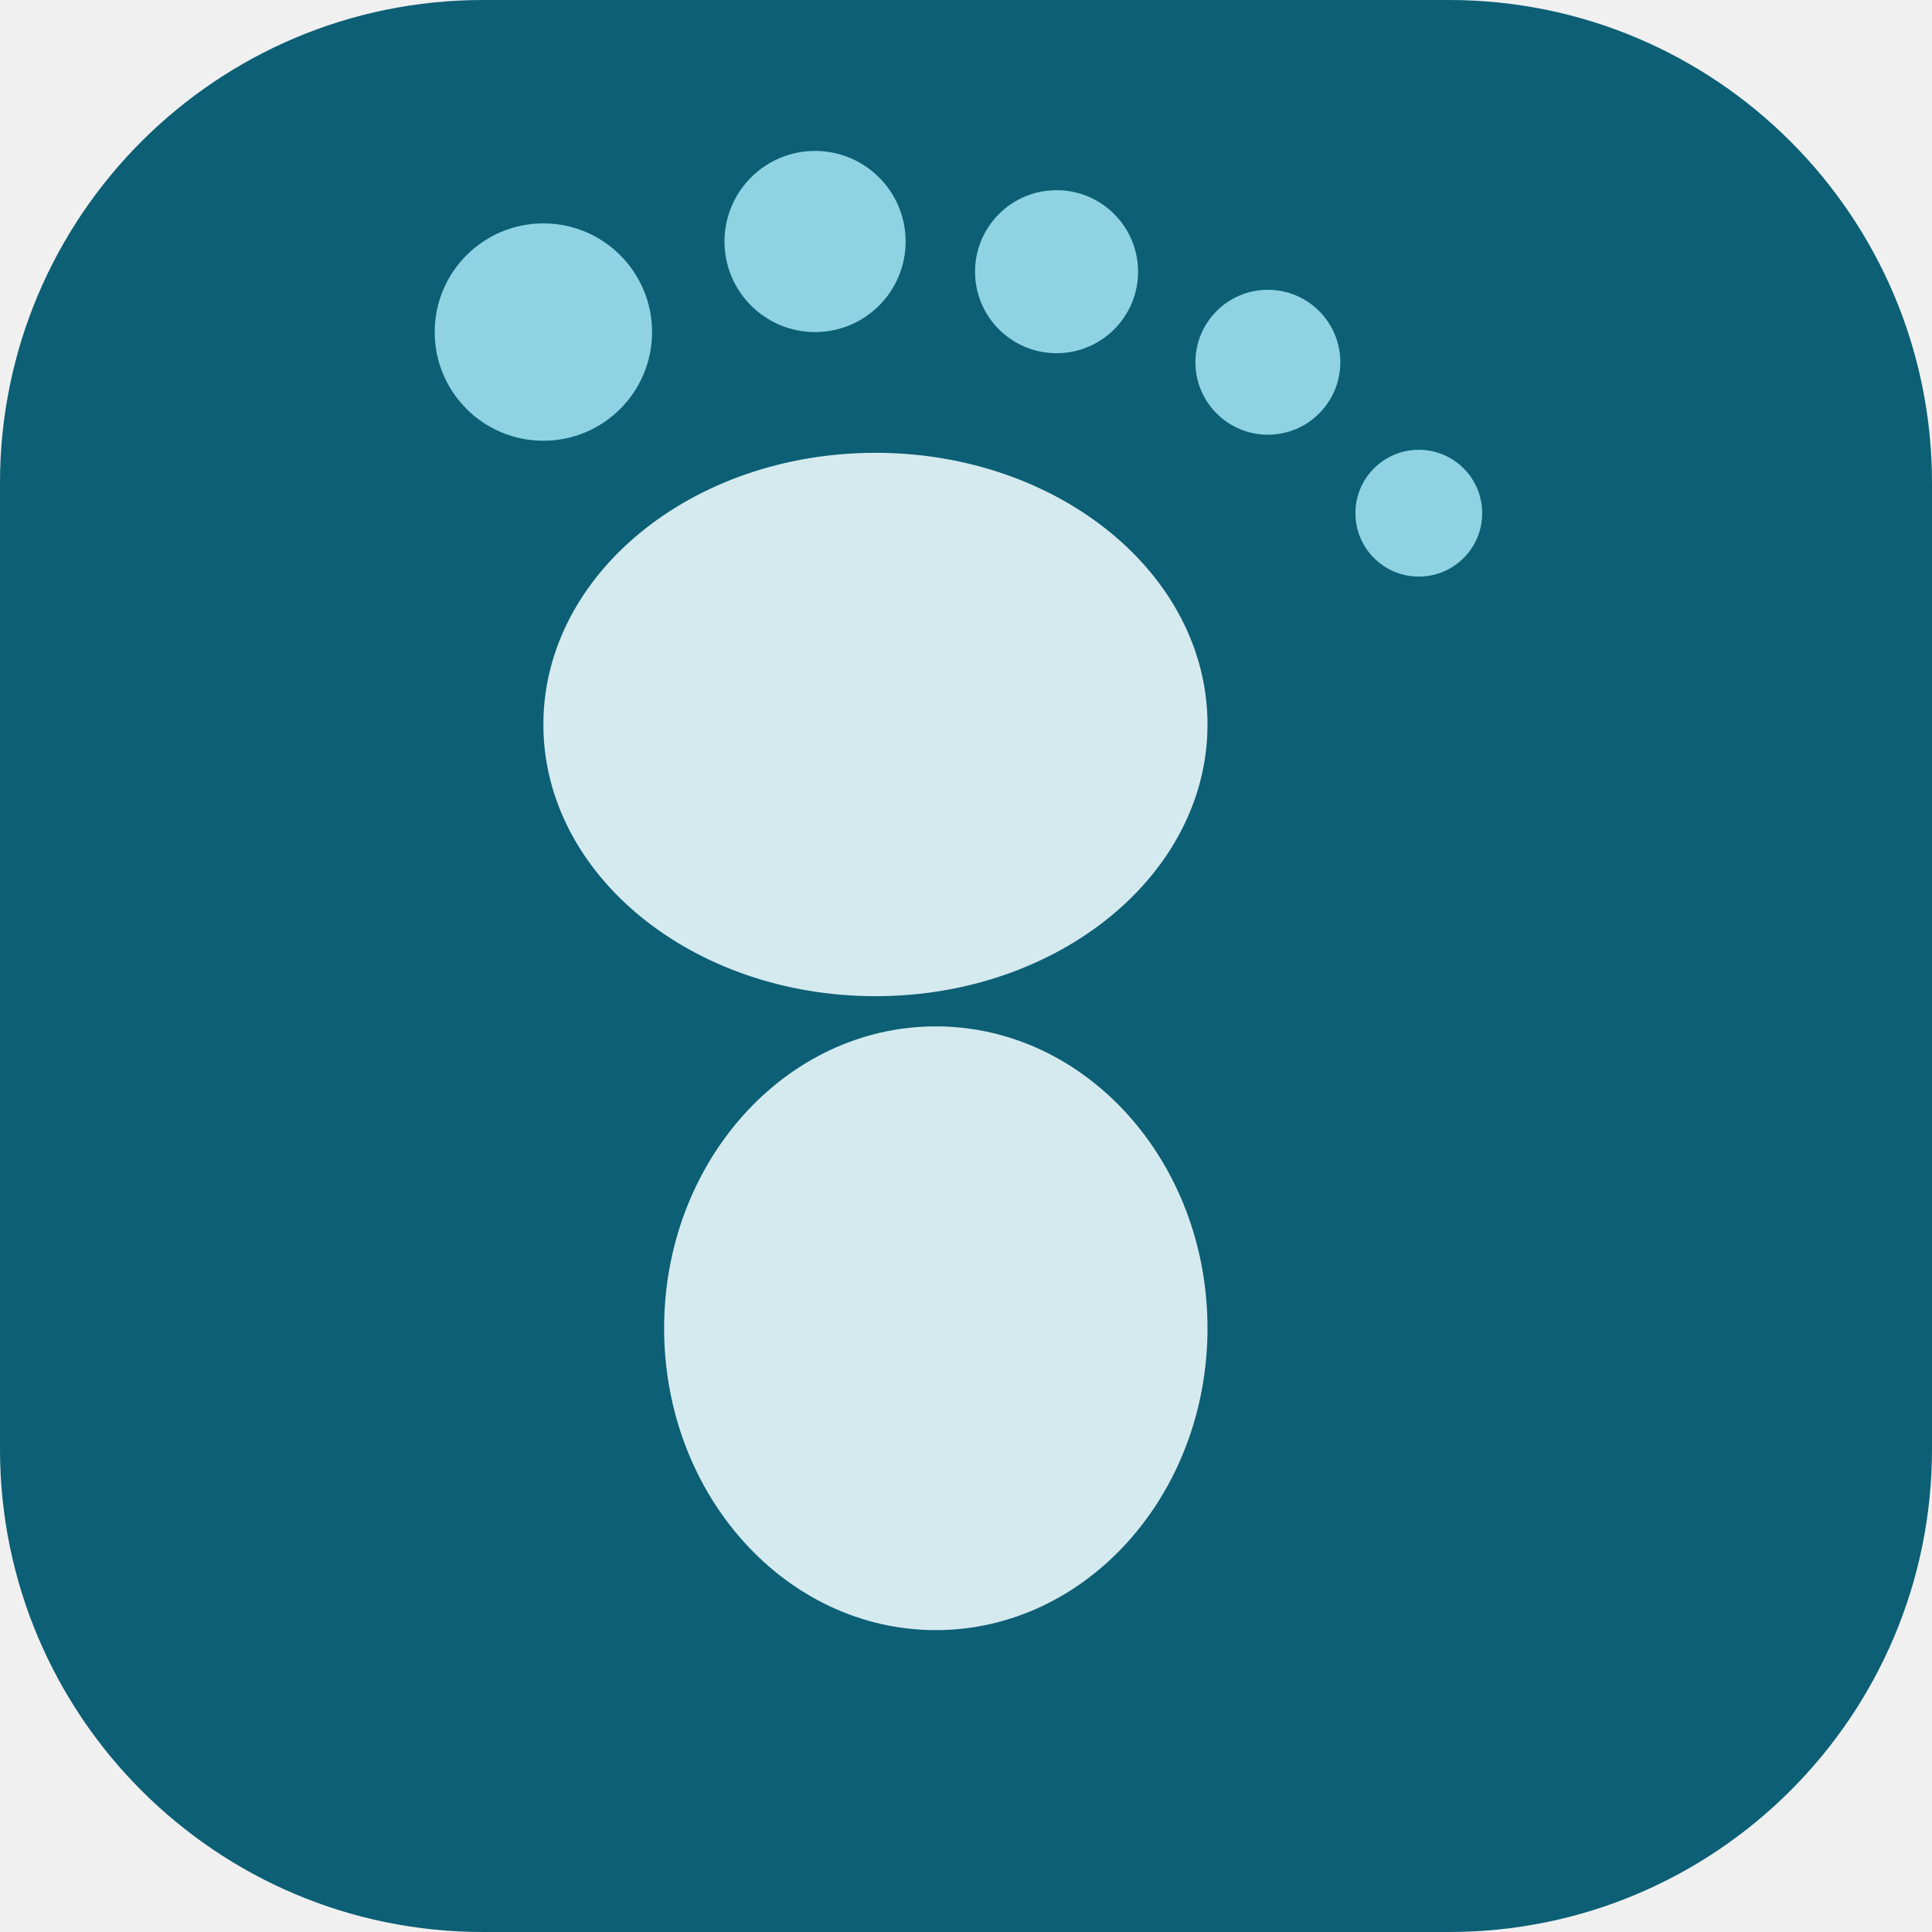
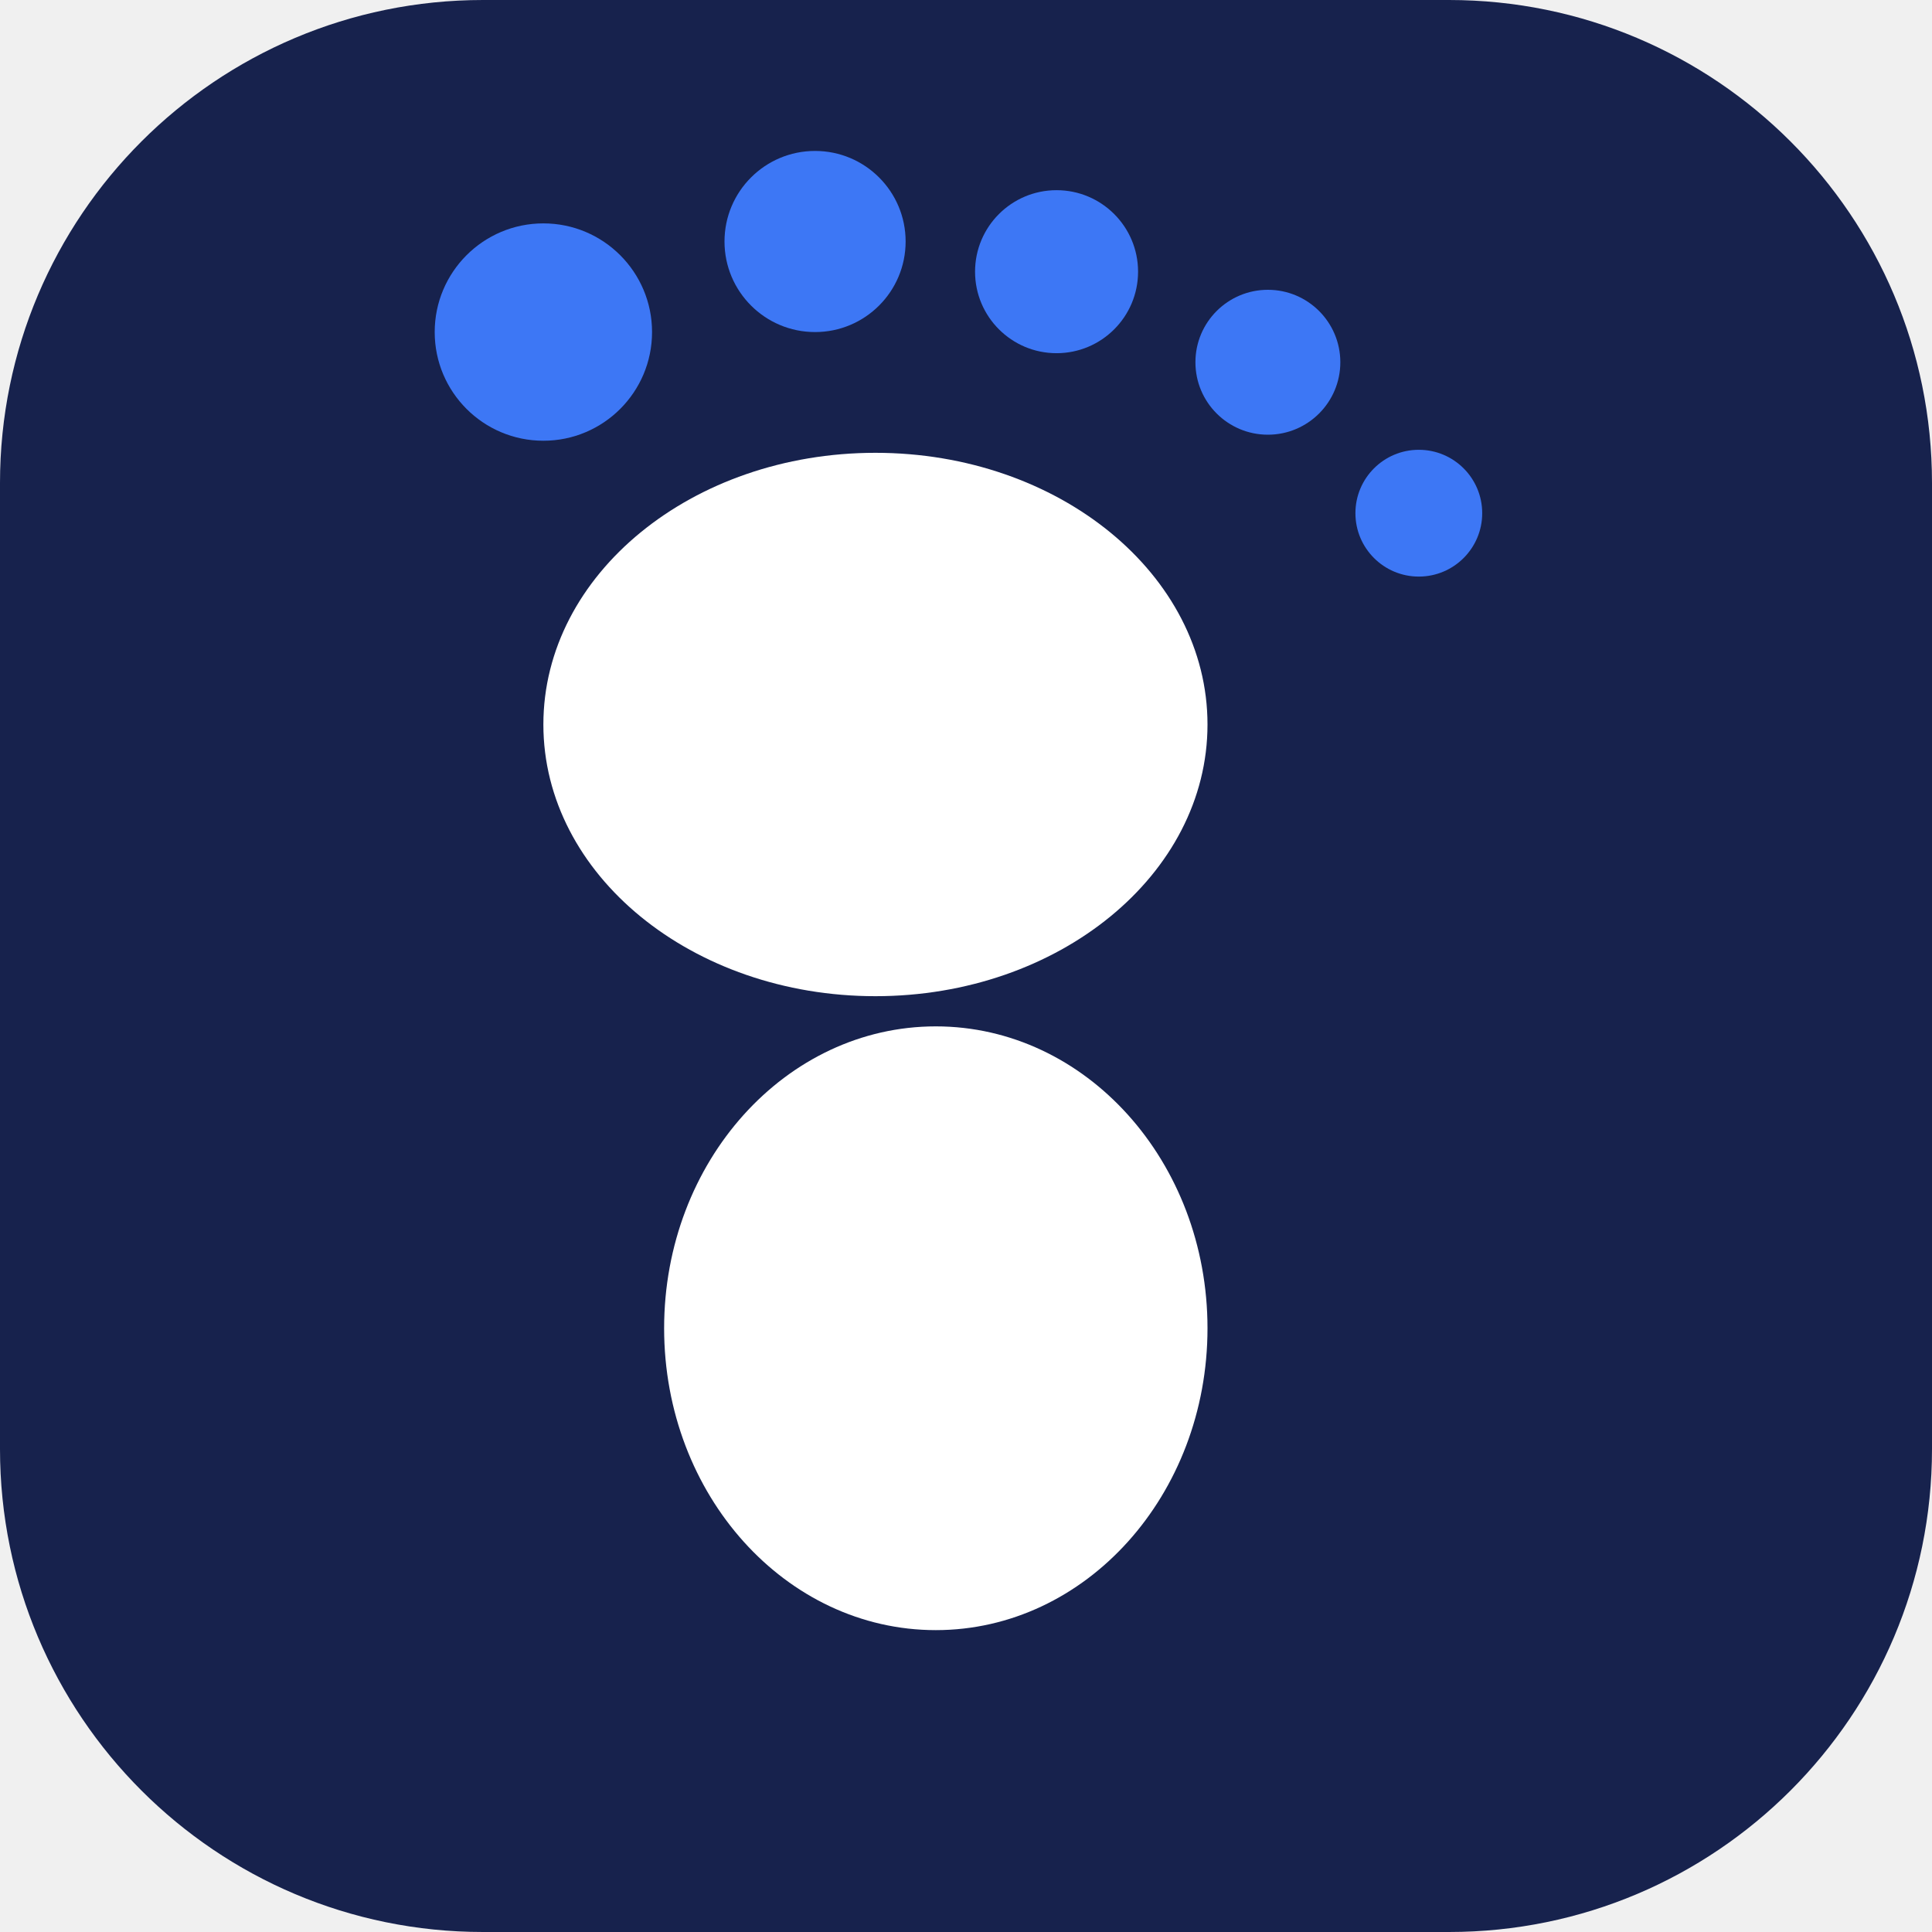
<svg xmlns="http://www.w3.org/2000/svg" viewBox="0 0 64 64">
-   <rect width="64" height="64" rx="16" fill="#0c5f75" />
-   <ellipse cx="31" cy="44" rx="9" ry="10" fill="#d5eaef" />
-   <ellipse cx="29" cy="24" rx="11" ry="9" fill="#d5eaef" />
-   <circle cx="18" cy="11" r="3.6" fill="#8fd3e3" />
-   <circle cx="27" cy="8" r="3" fill="#8fd3e3" />
-   <circle cx="35" cy="9" r="2.7" fill="#8fd3e3" />
-   <circle cx="42" cy="12" r="2.4" fill="#8fd3e3" />
-   <circle cx="47" cy="17" r="2.1" fill="#8fd3e3" />
+   <rect width="64" height="64" rx="16" fill="#17224d" />
+   <ellipse cx="31" cy="44" rx="9" ry="10" fill="#fff" />
+   <ellipse cx="29" cy="24" rx="11" ry="9" fill="#fff" />
+   <circle cx="18" cy="11" r="3.6" fill="#3d77f5" />
+   <circle cx="27" cy="8" r="3" fill="#3d77f5" />
+   <circle cx="35" cy="9" r="2.7" fill="#3d77f5" />
+   <circle cx="42" cy="12" r="2.4" fill="#3d77f5" />
+   <circle cx="47" cy="17" r="2.1" fill="#3d77f5" />
</svg>
